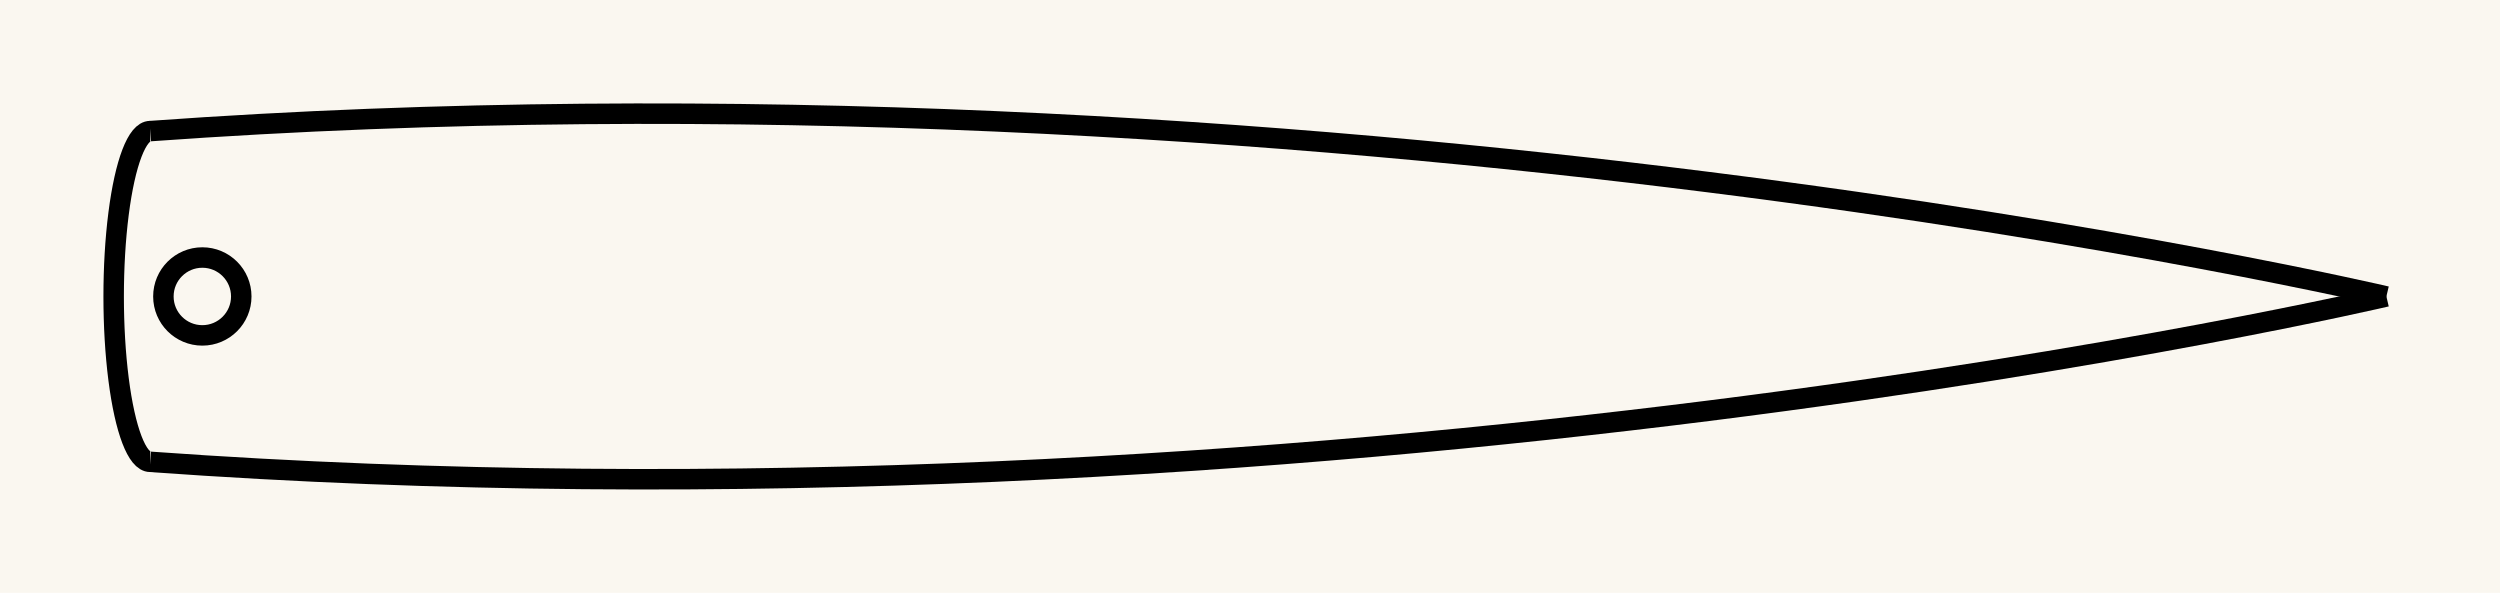
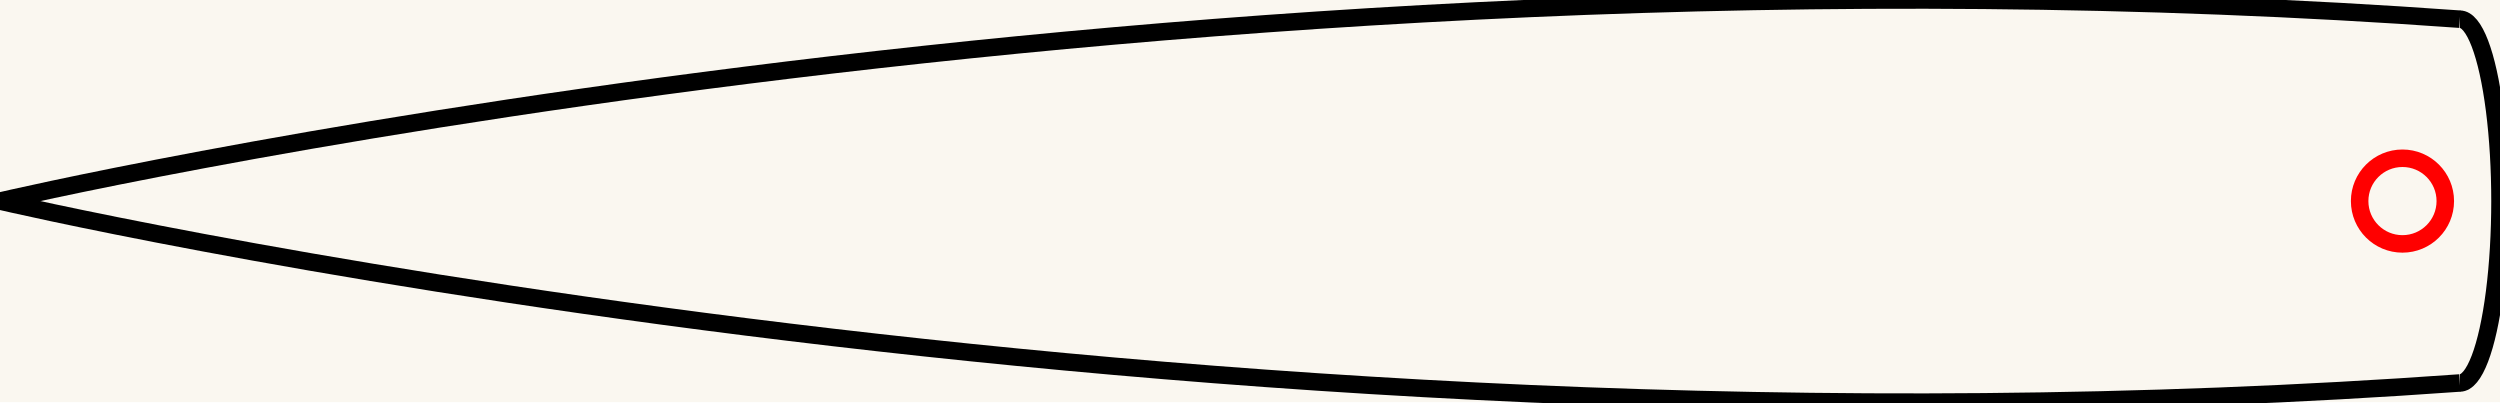
- <svg xmlns="http://www.w3.org/2000/svg" width="224.72mm" height="53.29mm" viewBox="47.51 90.88 224.72 53.29" version="1.1" id="svg1">
-   <rect x="47.51" y="90.88" width="224.72" height="53.29" fill="#faf7f0" />
+ <svg xmlns="http://www.w3.org/2000/svg" width="204.291mm" height="32.863mm" viewBox="0 0 204.291 32.863" version="1.1" id="svg1">
+   <rect x="0" y="0" width="204.291" height="32.863" fill="#faf7f0" />
  <defs id="defs1" />
-   <g id="layer1">
-     <path style="fill:none;stroke:#000000;stroke-width:1.84;" id="path7" d="m 61.011,132.392 a 3.284,14.864 0 0 1 -2.844,-7.432 3.284,14.864 0 0 1 0,-14.864 3.284,14.864 0 0 1 2.844,-7.432" />
-     <path style="fill:none;stroke:#000000;stroke-width:1.84;" d="m 61.011,102.664 c 105.454,-7.593 201.007,14.864 201.007,14.864" id="path8" />
-     <path style="fill:none;stroke:#000000;stroke-width:1.84;" d="M 61.011,132.392 C 166.465,139.985 262.018,117.528 262.018,117.528" id="path8-1" />
-     <circle style="fill:none;stroke:#000000;stroke-width:1.84;" id="path9" cx="65.697" cy="-117.528" transform="scale(1,-1)" r="3.5" />
+   <g id="layer1" transform="rotate(180,131.0091,66.97975)">
+     <path style="fill:none;stroke:#000000;stroke-width:1.43;" id="path7" d="m 61.011,132.392 a 3.284,14.864 0 0 1 -2.844,-7.432 3.284,14.864 0 0 1 0,-14.864 3.284,14.864 0 0 1 2.844,-7.432" />
+     <path style="fill:none;stroke:#000000;stroke-width:1.43;" d="m 61.011,102.664 c 105.454,-7.593 201.007,14.864 201.007,14.864" id="path8" />
+     <path style="fill:none;stroke:#000000;stroke-width:1.43;" d="M 61.011,132.392 C 166.465,139.985 262.018,117.528 262.018,117.528" id="path8-1" />
+     <circle style="fill:none;stroke:#ff0000;stroke-width:1.43;stroke-opacity:1;" id="path9" cx="65.697" cy="-117.528" transform="scale(1,-1)" r="3.5" />
  </g>
</svg>
